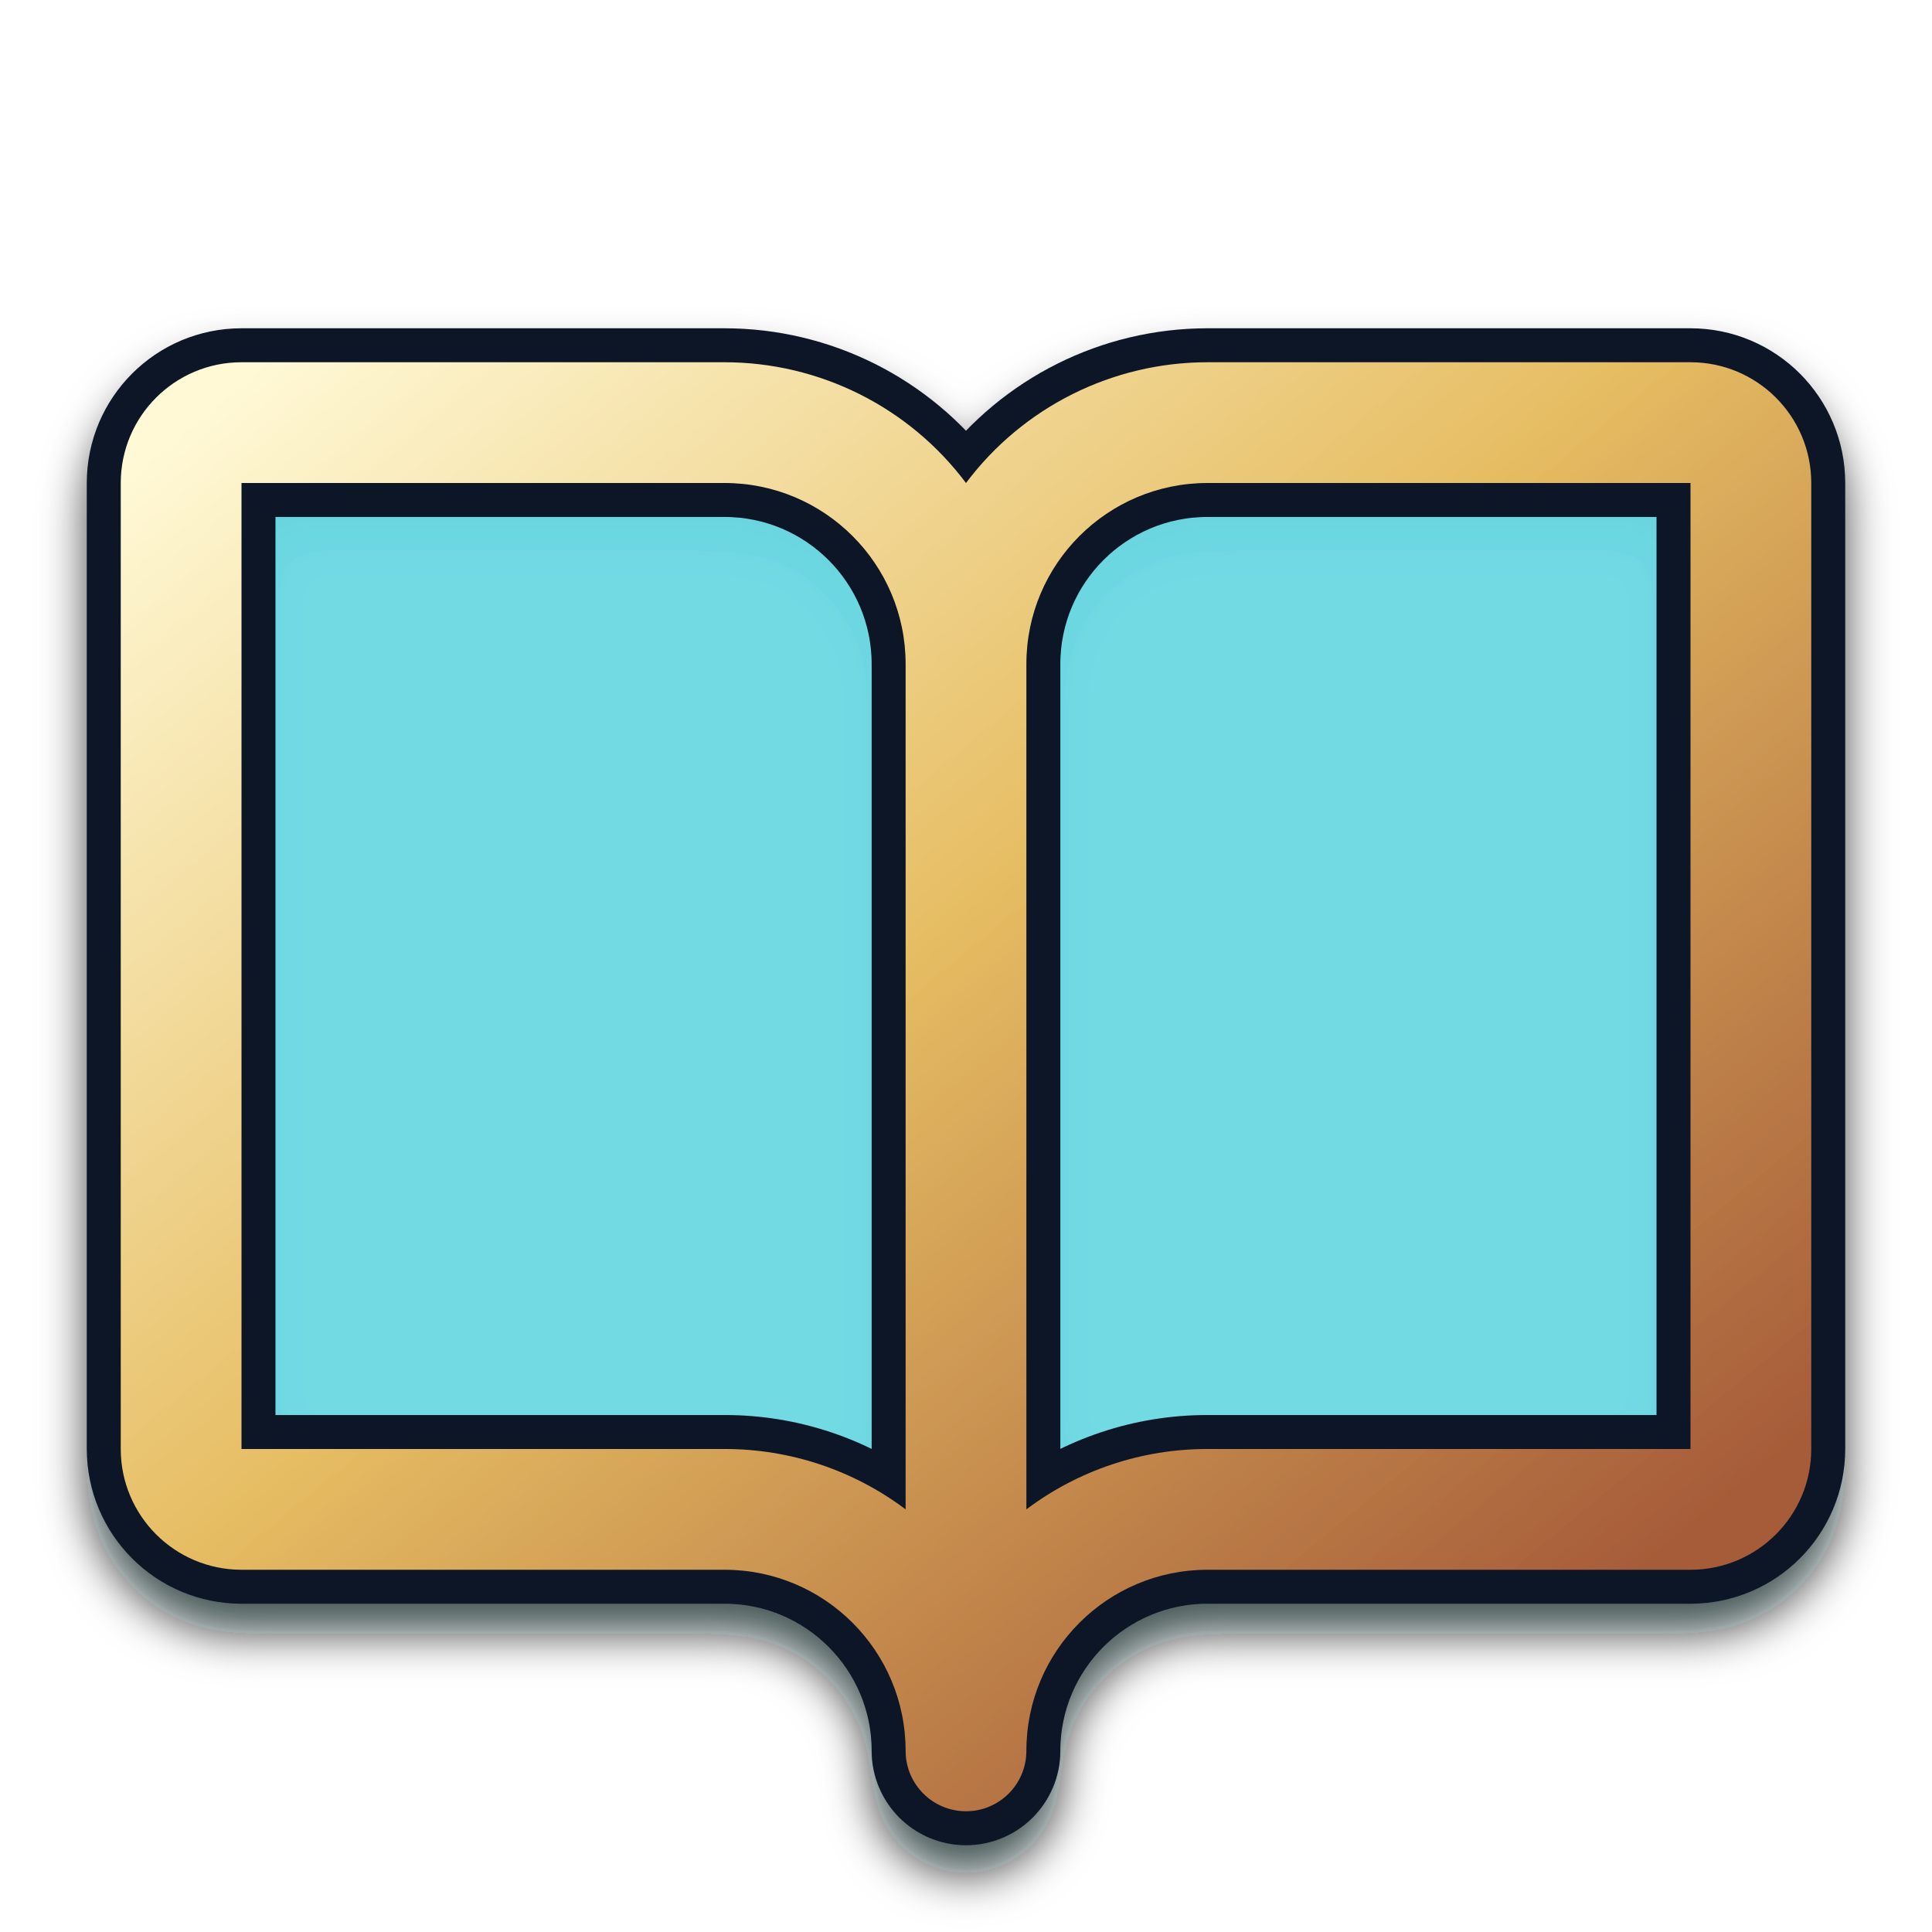
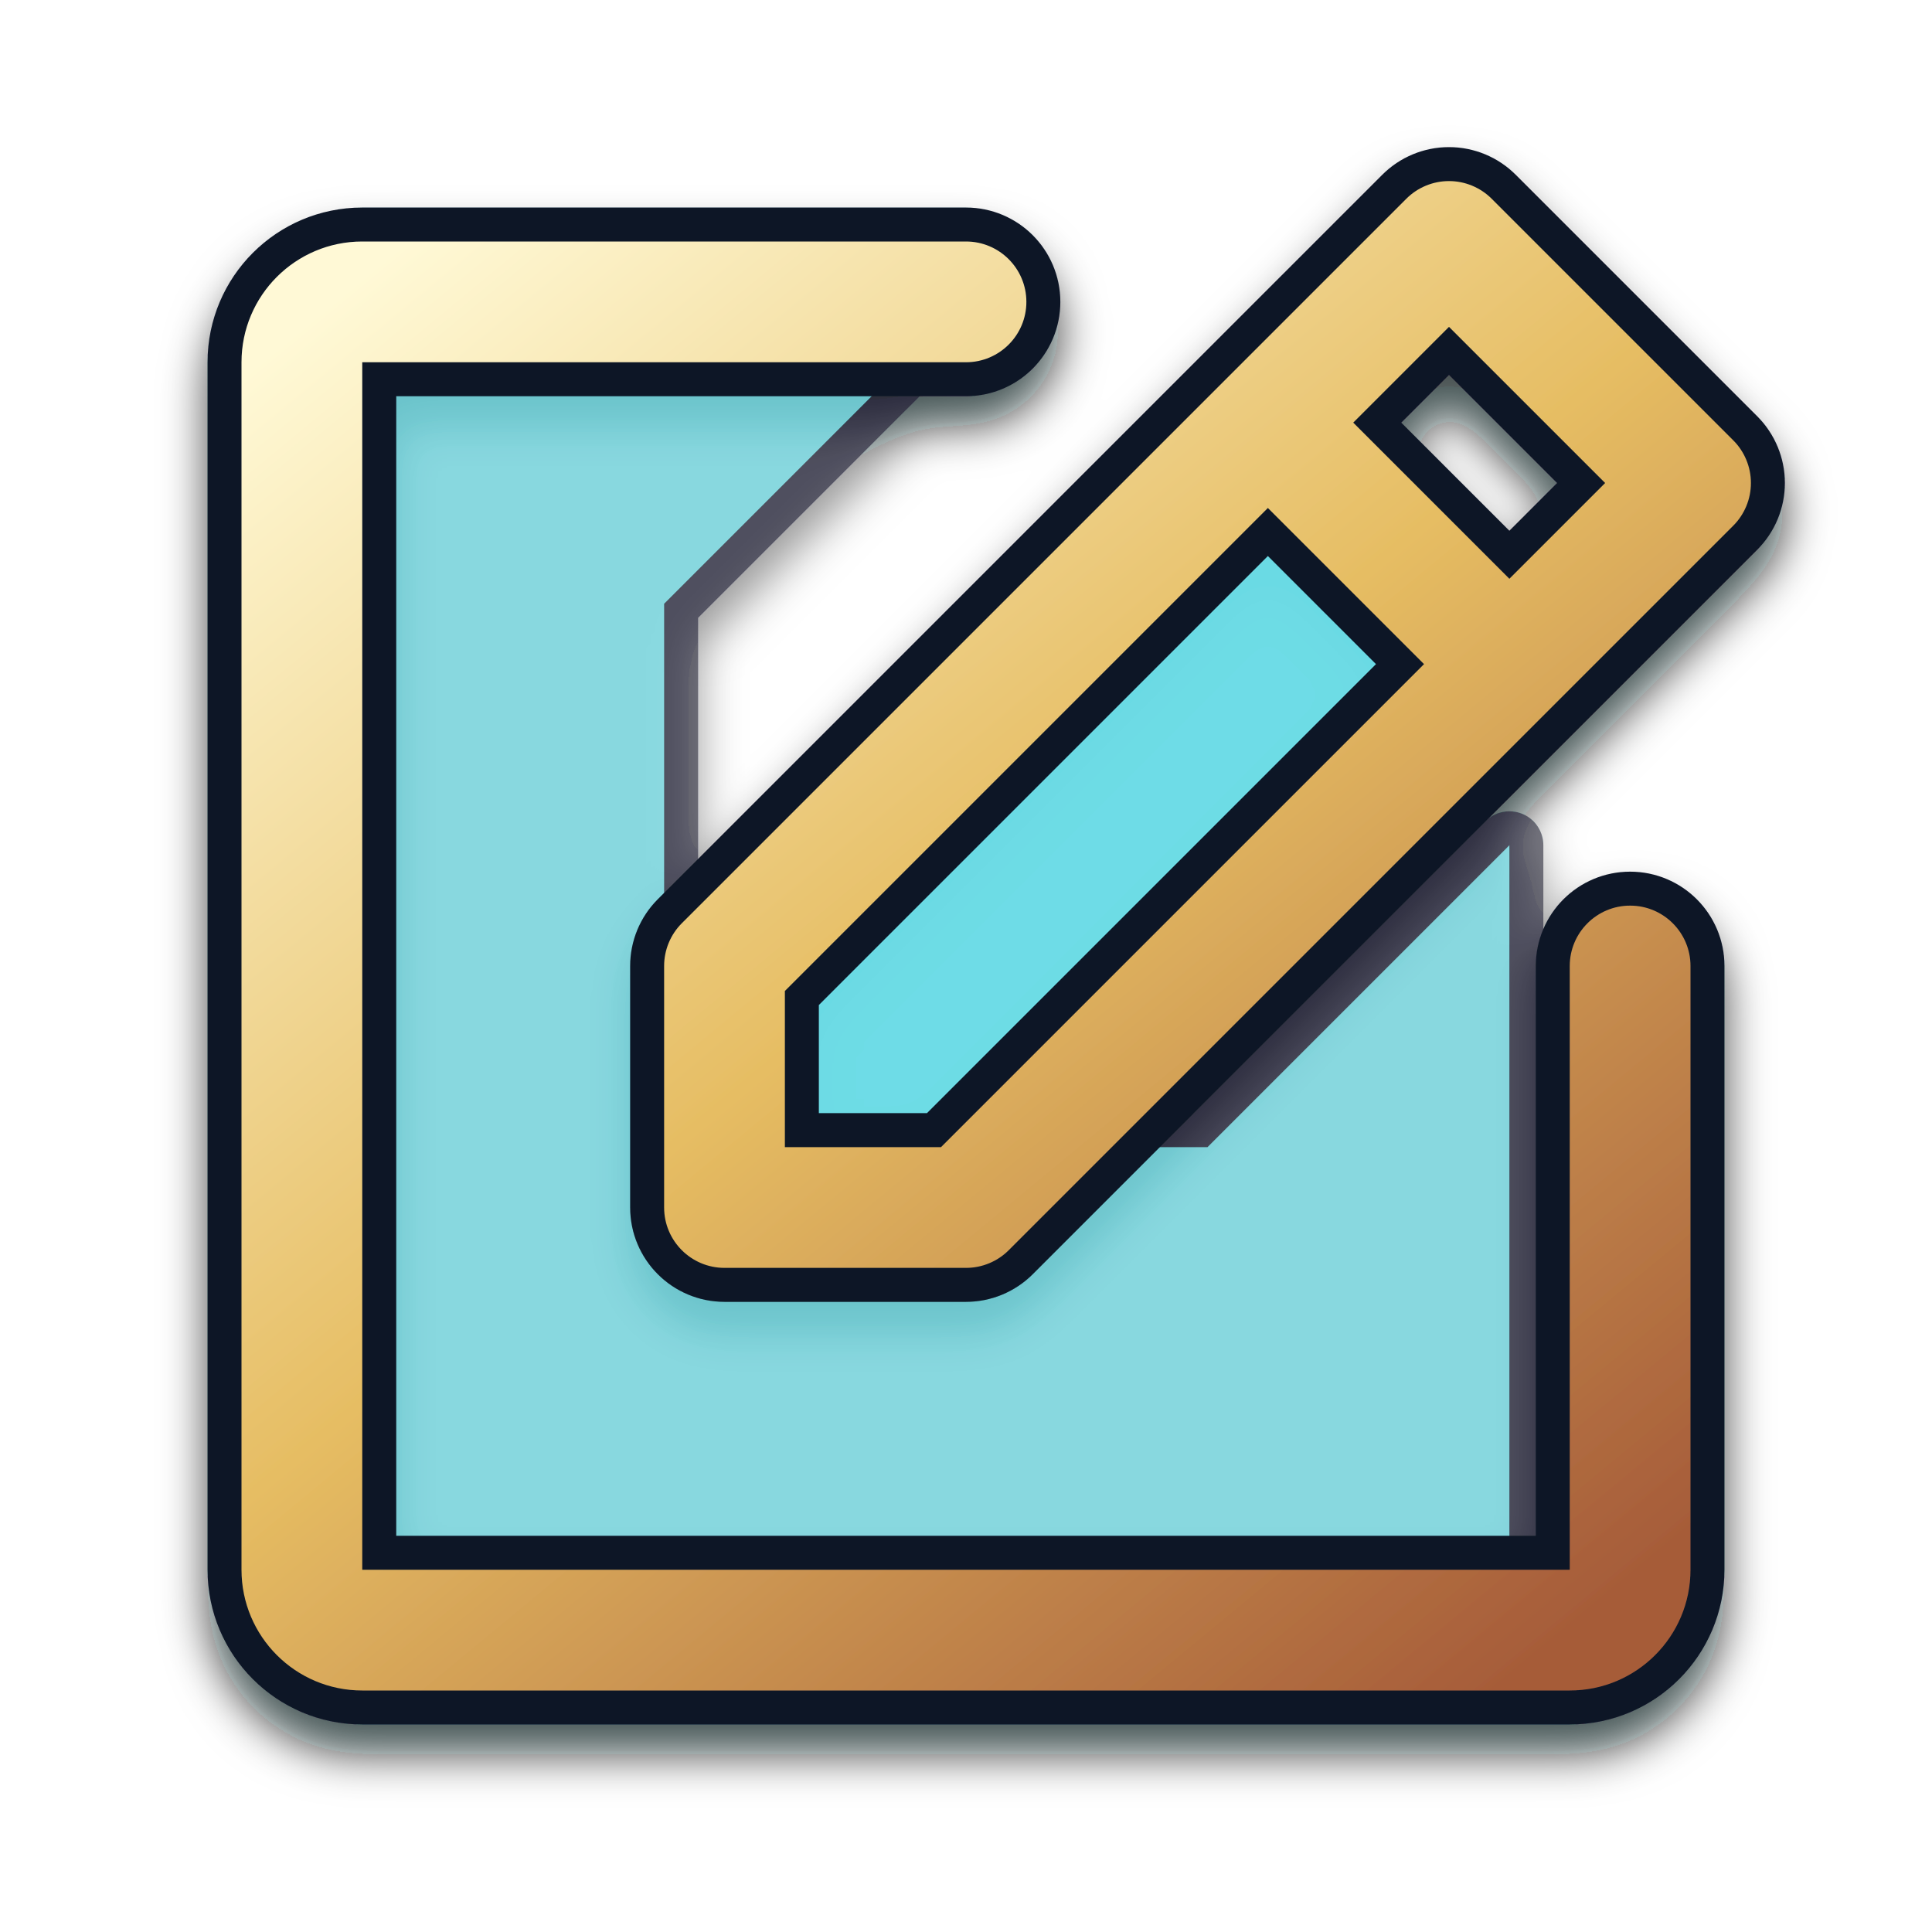
<svg xmlns="http://www.w3.org/2000/svg" viewBox="0 0 256 256" role="img" aria-label="紀行">
  <defs>
    <linearGradient id="a" x1="50" y1="35" x2="203" y2="220" gradientUnits="userSpaceOnUse">
      <stop stop-color="#fff9d6" />
      <stop offset=".48" stop-color="#e6bd63" />
      <stop offset="1" stop-color="#a65c39" />
    </linearGradient>
    <filter id="s" x="-15%" y="-15%" width="130%" height="135%">
      <feDropShadow dx="0" dy="4" stdDeviation="3" flood-color="#020713" flood-opacity=".72" />
    </filter>
  </defs>
  <g fill="url(#a)" stroke="#0d1728" stroke-width="9" stroke-linejoin="round" paint-order="stroke fill" filter="url(#s)">
-     <path d="M224 64v128h-64a32 32 0 0 0-32 32a32 32 0 0 0-32-32H32V64h64a32 32 0 0 1 32 32a32 32 0 0 1 32-32Z" fill="#69e4ef" opacity=".78" />
-     <path d="M224 48h-64a40 40 0 0 0-32 16a40 40 0 0 0-32-16H32a16 16 0 0 0-16 16v128a16 16 0 0 0 16 16h64a24 24 0 0 1 24 24a8 8 0 0 0 16 0a24 24 0 0 1 24-24h64a16 16 0 0 0 16-16V64a16 16 0 0 0-16-16M96 192H32V64h64a24 24 0 0 1 24 24v112a39.8 39.8 0 0 0-24-8m128 0h-64a39.8 39.8 0 0 0-24 8V88a24 24 0 0 1 24-24h64Z" />
+     <path d="M40 40h88l-40 40v72h72l40-40v96H40Z" fill="#69e4ef" opacity=".55" />
+     <path d="M200 88l-72 72H96v-32l72-72Z" fill="#69e4ef" opacity=".85" />
+     <path d="m229.66 58.34l-32-32a8 8 0 0 0-11.32 0l-96 96A8 8 0 0 0 88 128v32a8 8 0 0 0 8 8h32a8 8 0 0 0 5.66-2.34l96-96a8 8 0 0 0 0-11.32M124.69 152H104v-20.69l64-64L188.69 88ZM200 76.69L179.31 56L192 43.31L212.69 64ZM224 128v80a16 16 0 0 1-16 16H48a16 16 0 0 1-16-16V48a16 16 0 0 1 16-16h80a8 8 0 0 1 0 16H48v160h160v-80a8 8 0 0 1 16 0" />
  </g>
</svg>
